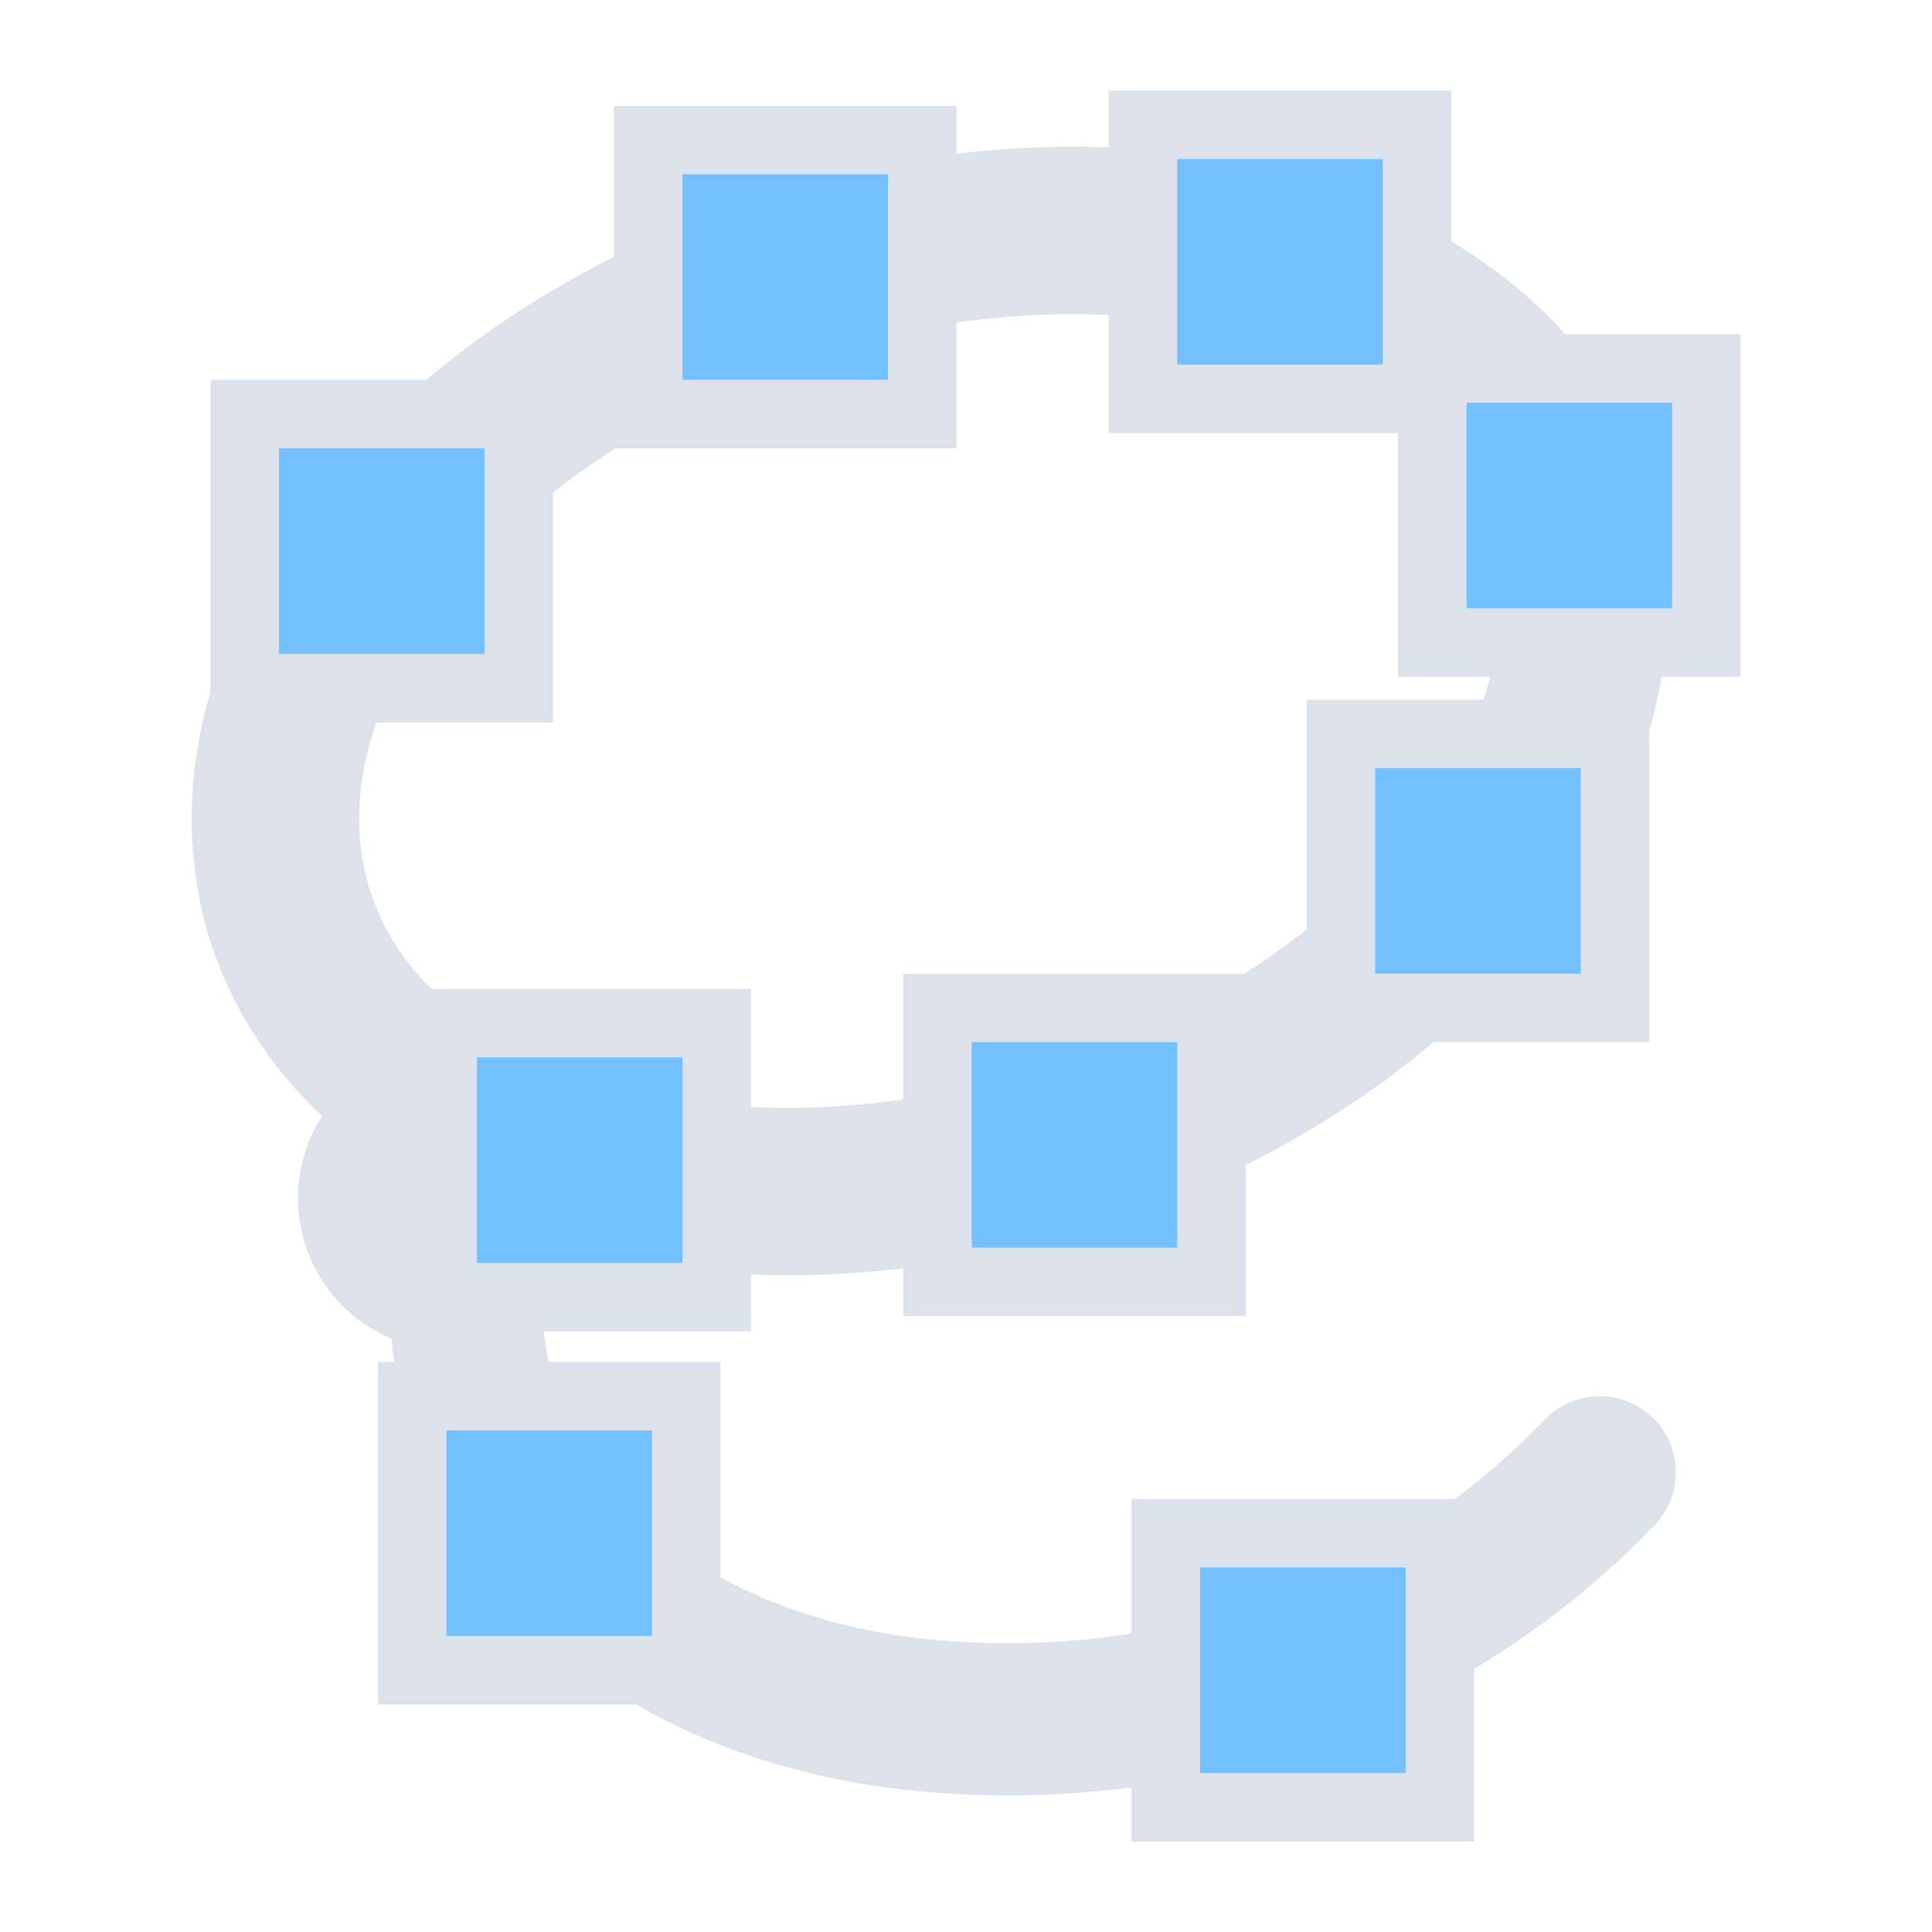
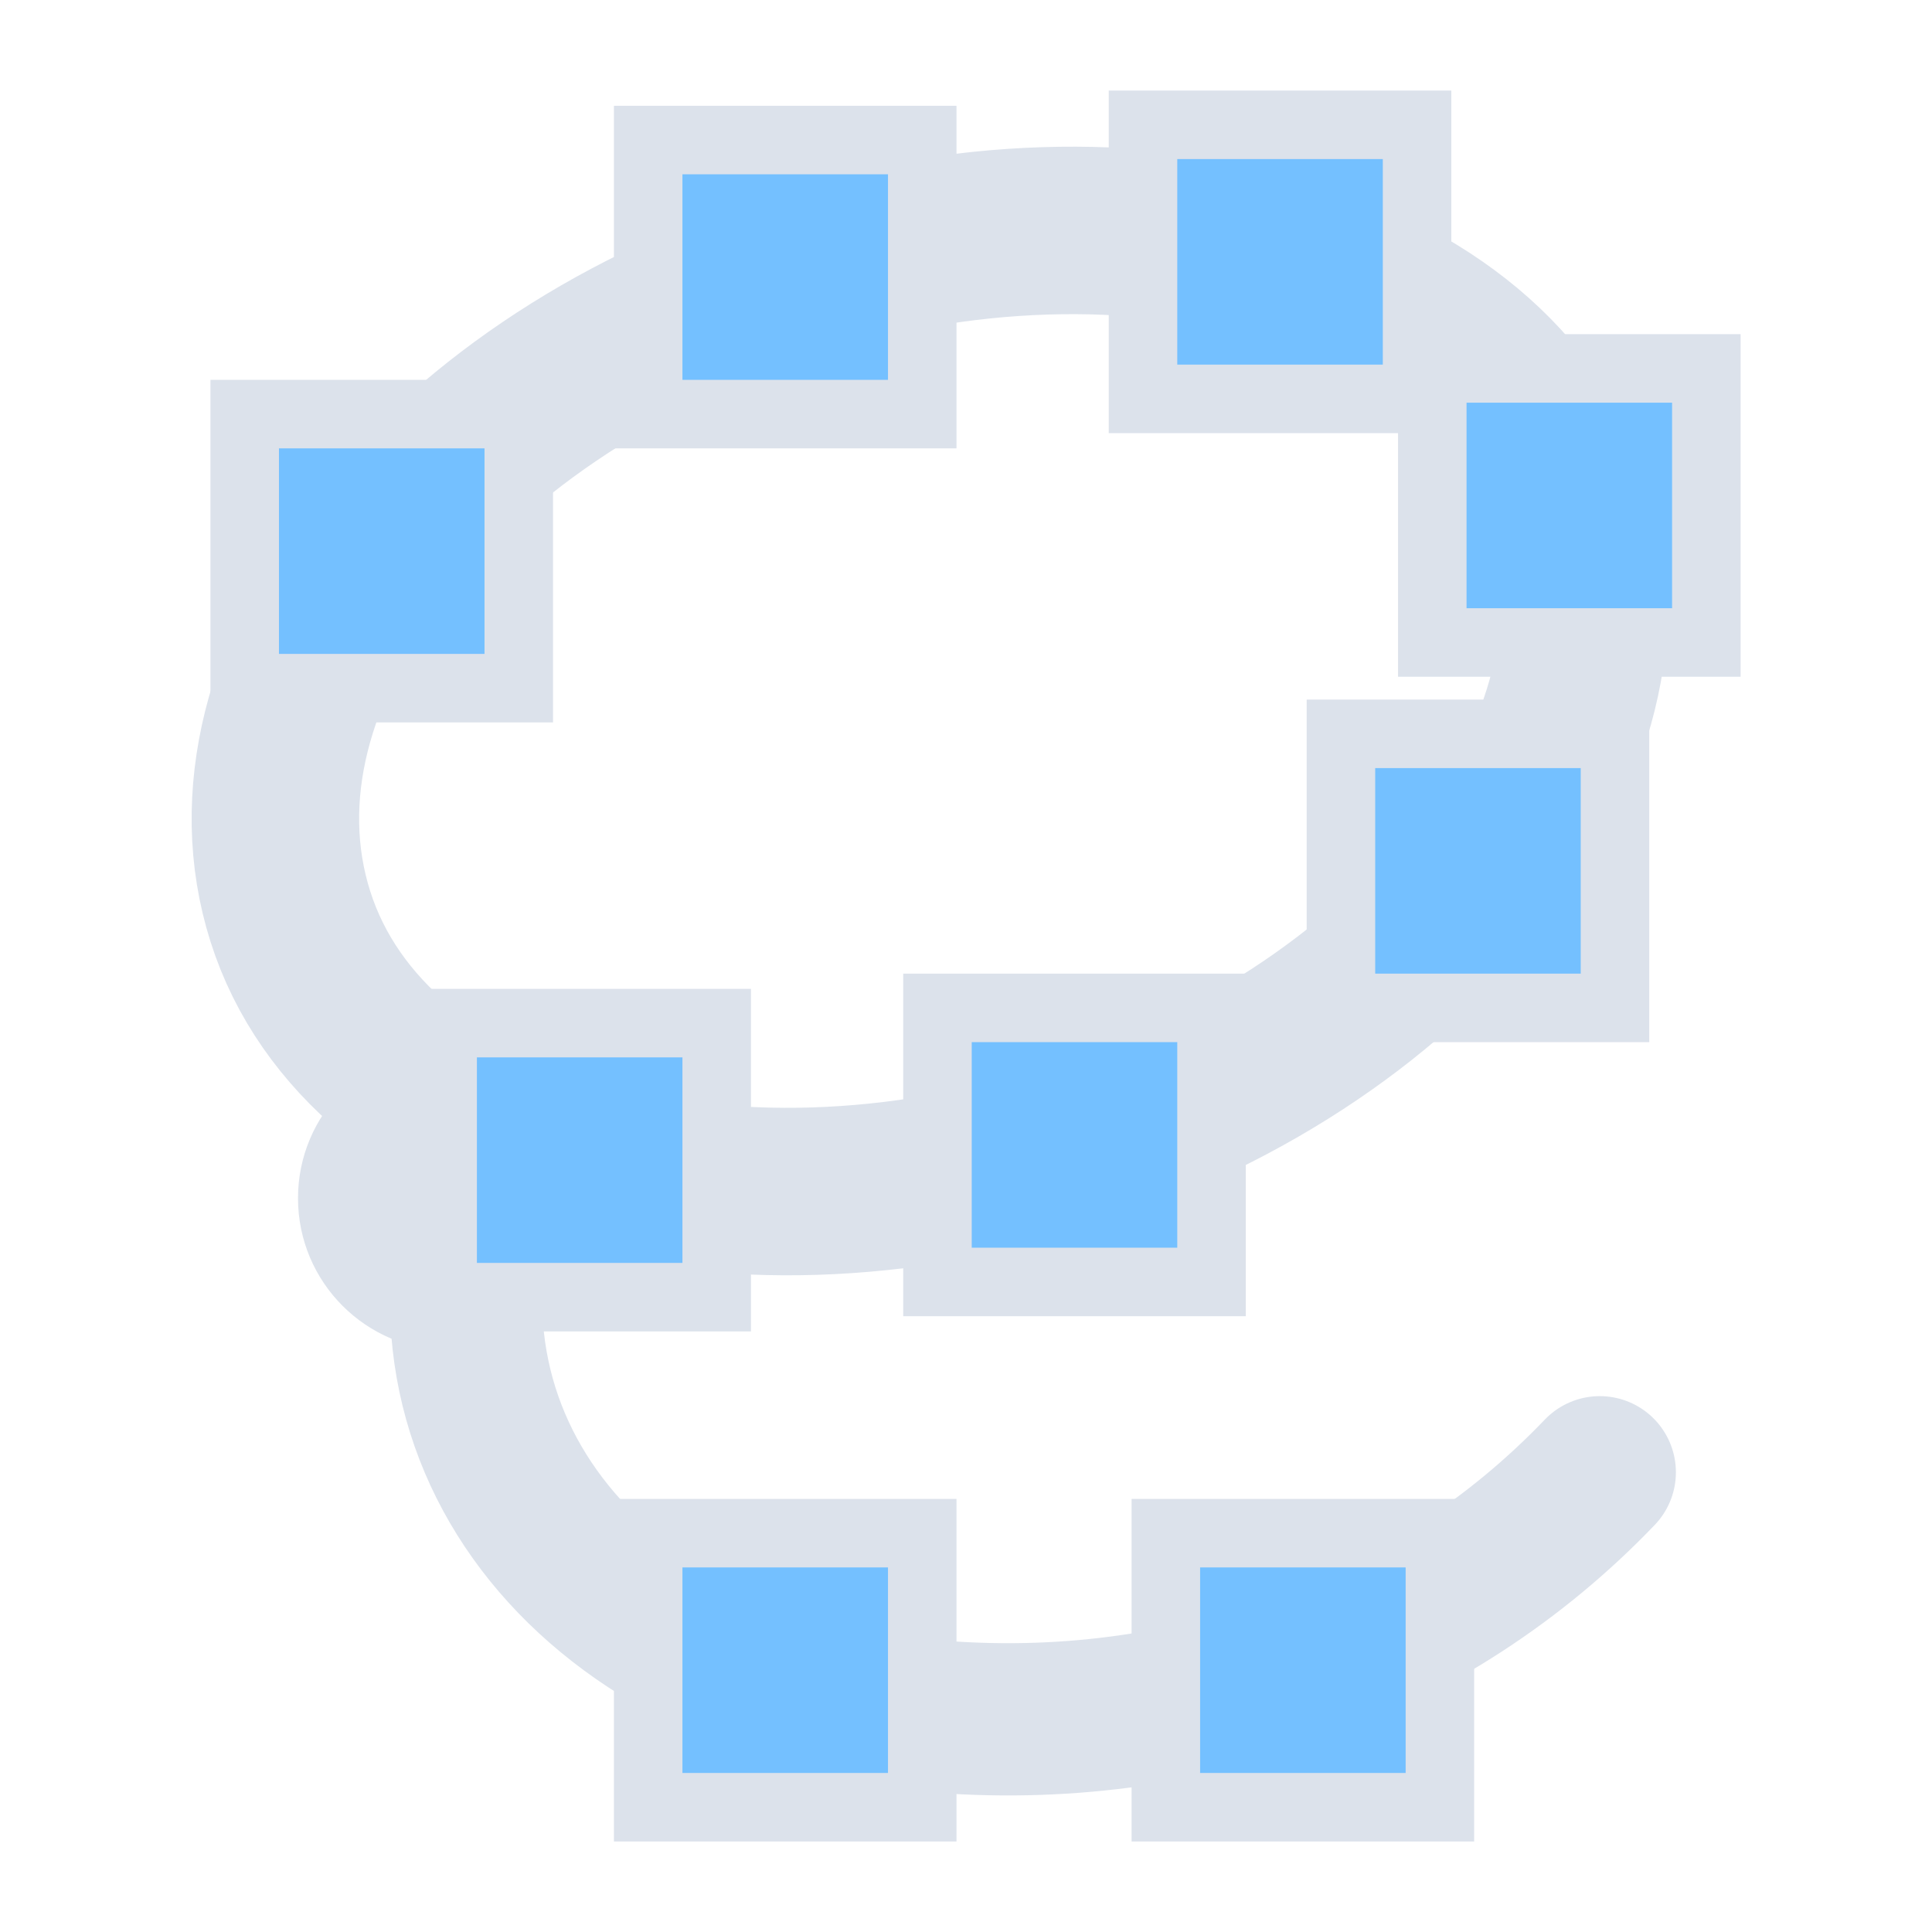
<svg xmlns="http://www.w3.org/2000/svg" viewBox="0 0 32 32">
  <g transform="translate(-6.034 -4.111) scale(1.2609)">
    <path d="M25.4 9.9C26.4 13.05 23.5 16.8 18.9 18.3C14.3 19.8 9.6 18.45 8.6 15.3C7.6 12.15 10.5 8.4 15.1 6.9C19.7 5.4 24.4 6.75 25.4 9.9Z" fill="none" stroke="#dce2eb" stroke-width="2.2" stroke-linecap="round" />
    <path d="M11.2 18.6C10 22.2 12.6 25.4 17 25.8C20.4 26.1 23.6 24.9 25.8 22.6" fill="none" stroke="#dce2eb" stroke-width="2" stroke-linecap="round" />
    <circle cx="10.7" cy="19" r="2" fill="#dce2eb" />
    <g fill="#74c0ff" stroke="#dce2eb" stroke-width="0.9">
      <rect x="23.6" y="8.1" width="3.6" height="3.6" />
      <rect x="22.4" y="12.9" width="3.6" height="3.6" />
      <rect x="17.1" y="16.5" width="3.6" height="3.6" />
      <rect x="10.6" y="16.7" width="3.6" height="3.6" />
      <rect x="8.0" y="8.7" width="3.6" height="3.6" />
      <rect x="13.3" y="5.1" width="3.6" height="3.6" />
      <rect x="19.8" y="4.9" width="3.6" height="3.6" />
-       <rect x="10.2" y="21.6" width="3.6" height="3.6" />
+       <rect x="13.3" y="23.4" width="3.6" height="3.6" />
      <rect x="20.1" y="23.4" width="3.6" height="3.6" />
    </g>
  </g>
</svg>
